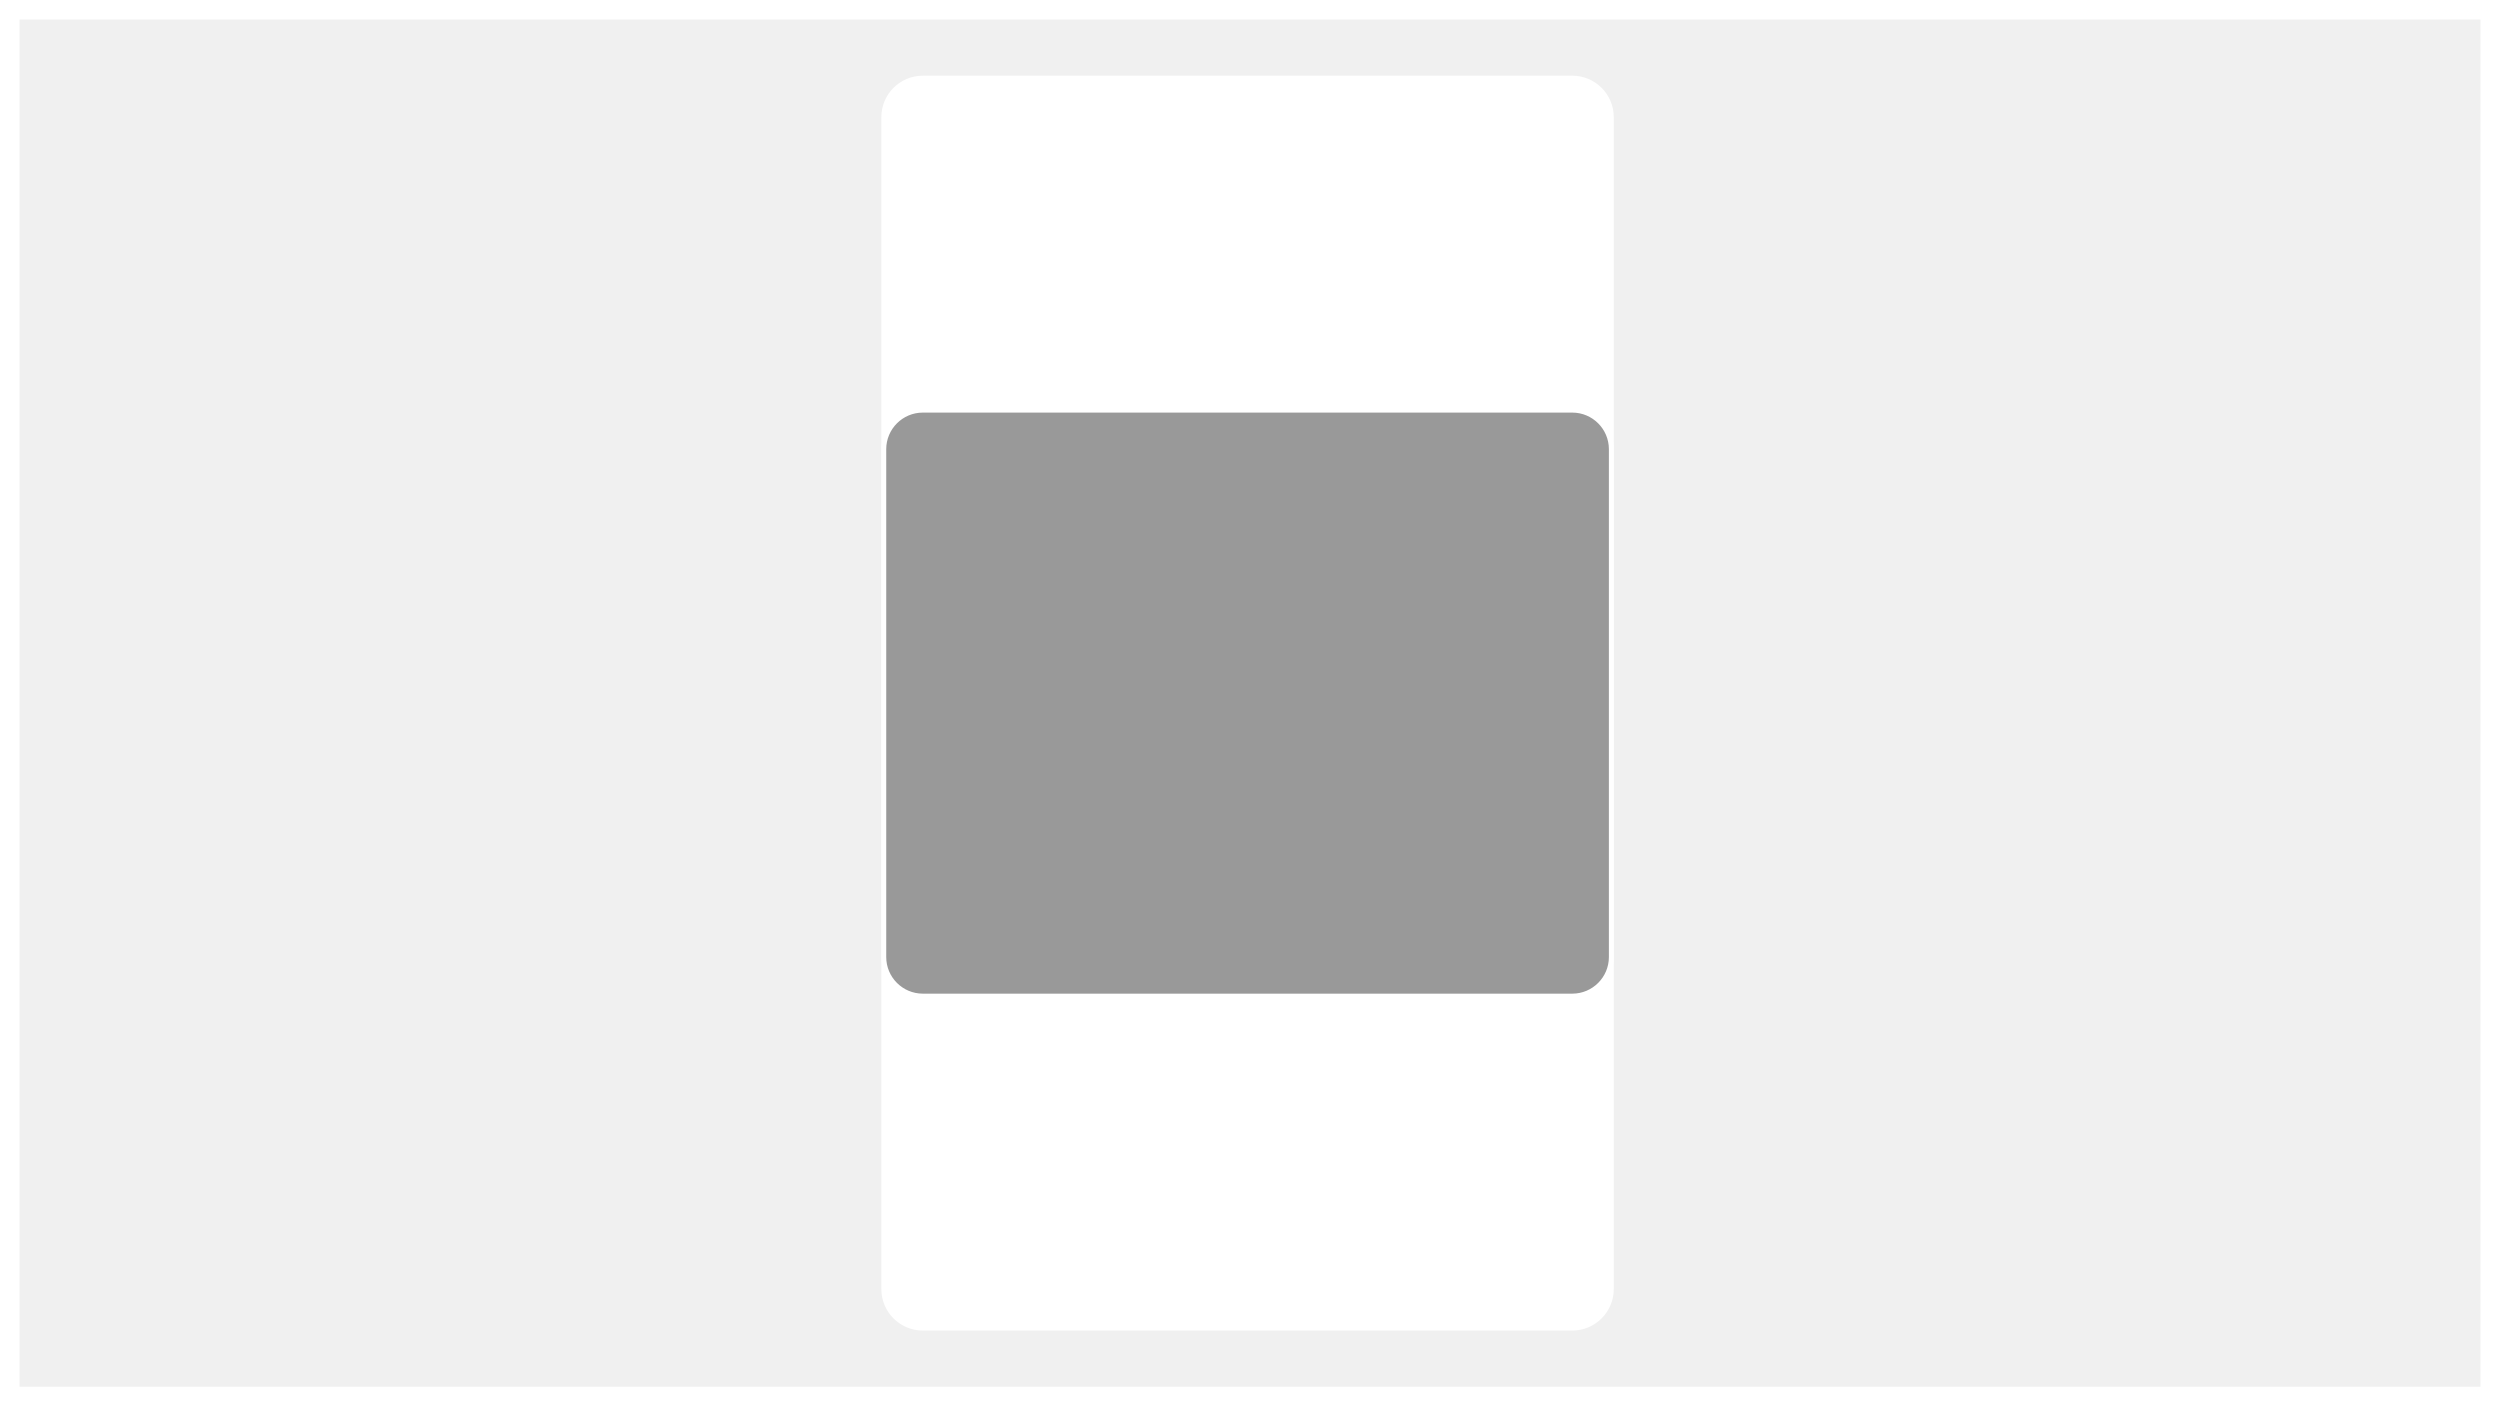
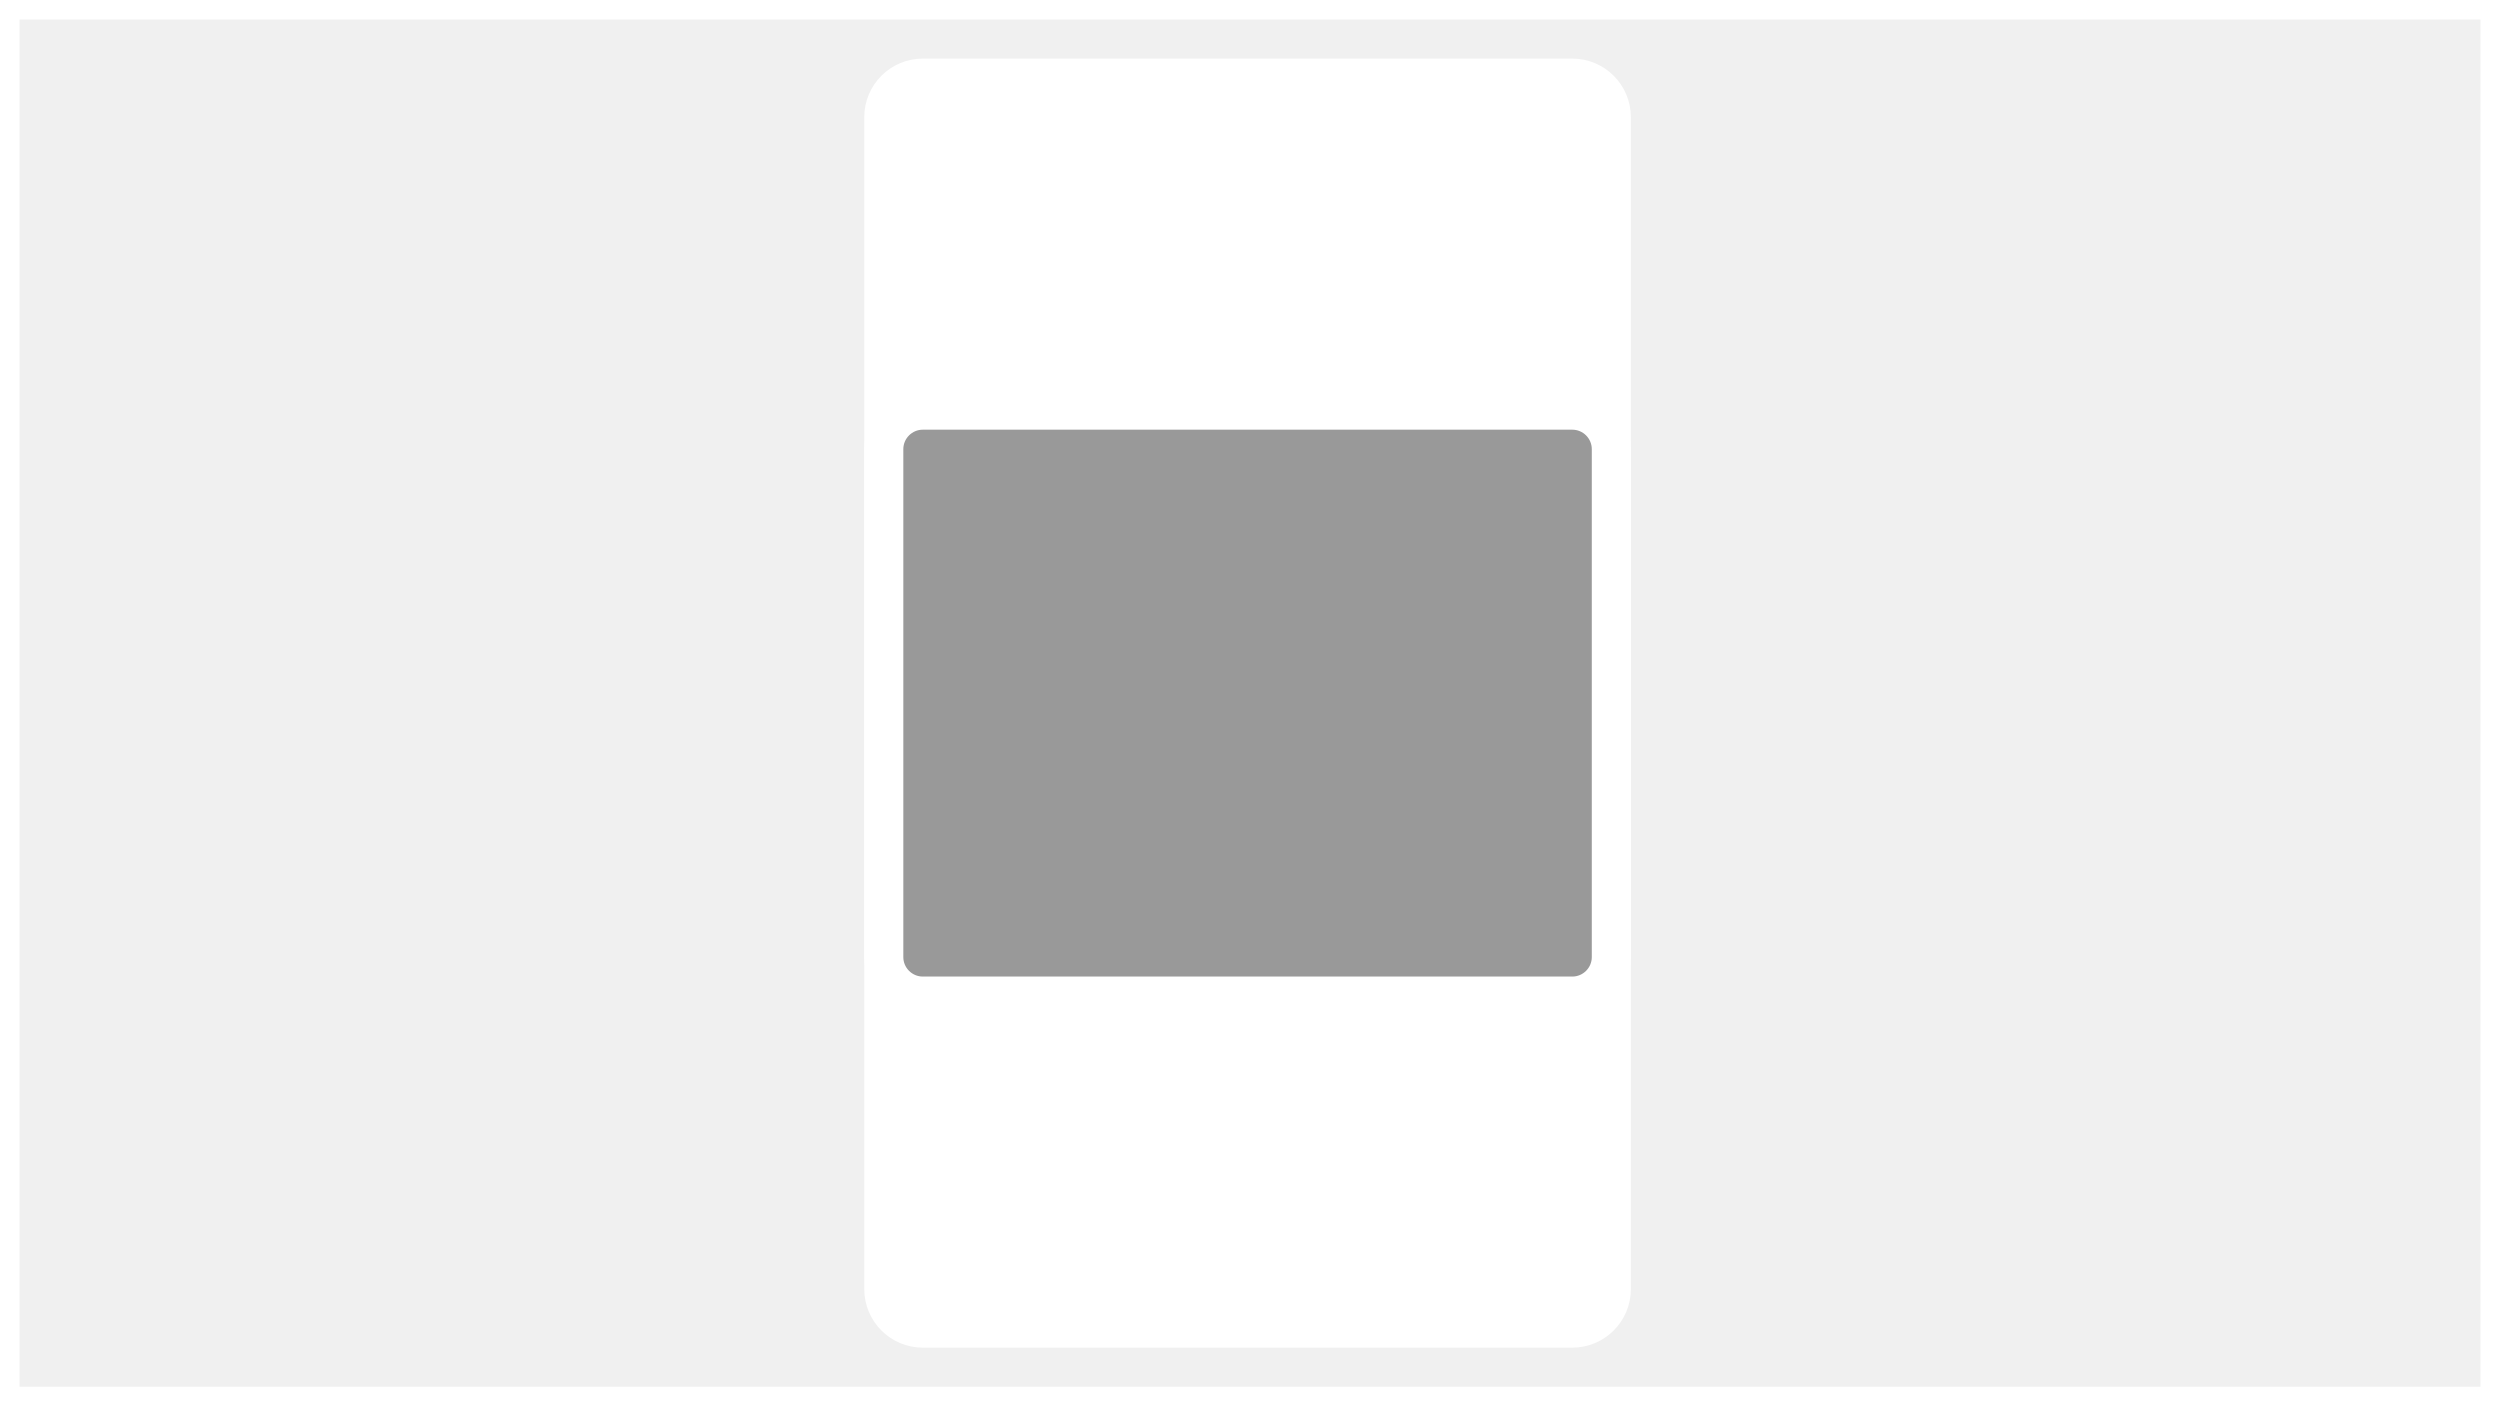
<svg xmlns="http://www.w3.org/2000/svg" width="512mm" height="288mm" viewBox="0 0 512 288" version="1.1" id="svg">
  <g id="tile-center" style="image-rendering:optimizeQuality">
    <rect style="fill:none;stroke:#FFFFFF;stroke-width:8;stroke-miterlimit:1" id="screen" width="512" height="288" x="0" y="0" ry="0" />
-     <rect style="fill:#FFFFFF;stroke:#FFFFFF;stroke-width:1;stroke-miterlimit:1" id="window" width="149" height="256" x="181" y="16" ry="8" />
-     <rect style="fill:#999999;stroke:#FFFFFF;stroke-width:1;stroke-miterlimit:1" id="window-phantom" width="149" height="120" x="181" y="84" ry="8" />
+     <rect style="fill:#FFFFFF;stroke:#FFFFFF;stroke-width:8;stroke-miterlimit:1" id="window" width="149" height="256" x="181" y="16" ry="8" />
+     <rect style="fill:#999999;stroke:#FFFFFF;stroke-width:8;stroke-miterlimit:1" id="window-phantom" width="149" height="120" x="181" y="84" ry="8" />
  </g>
</svg>
